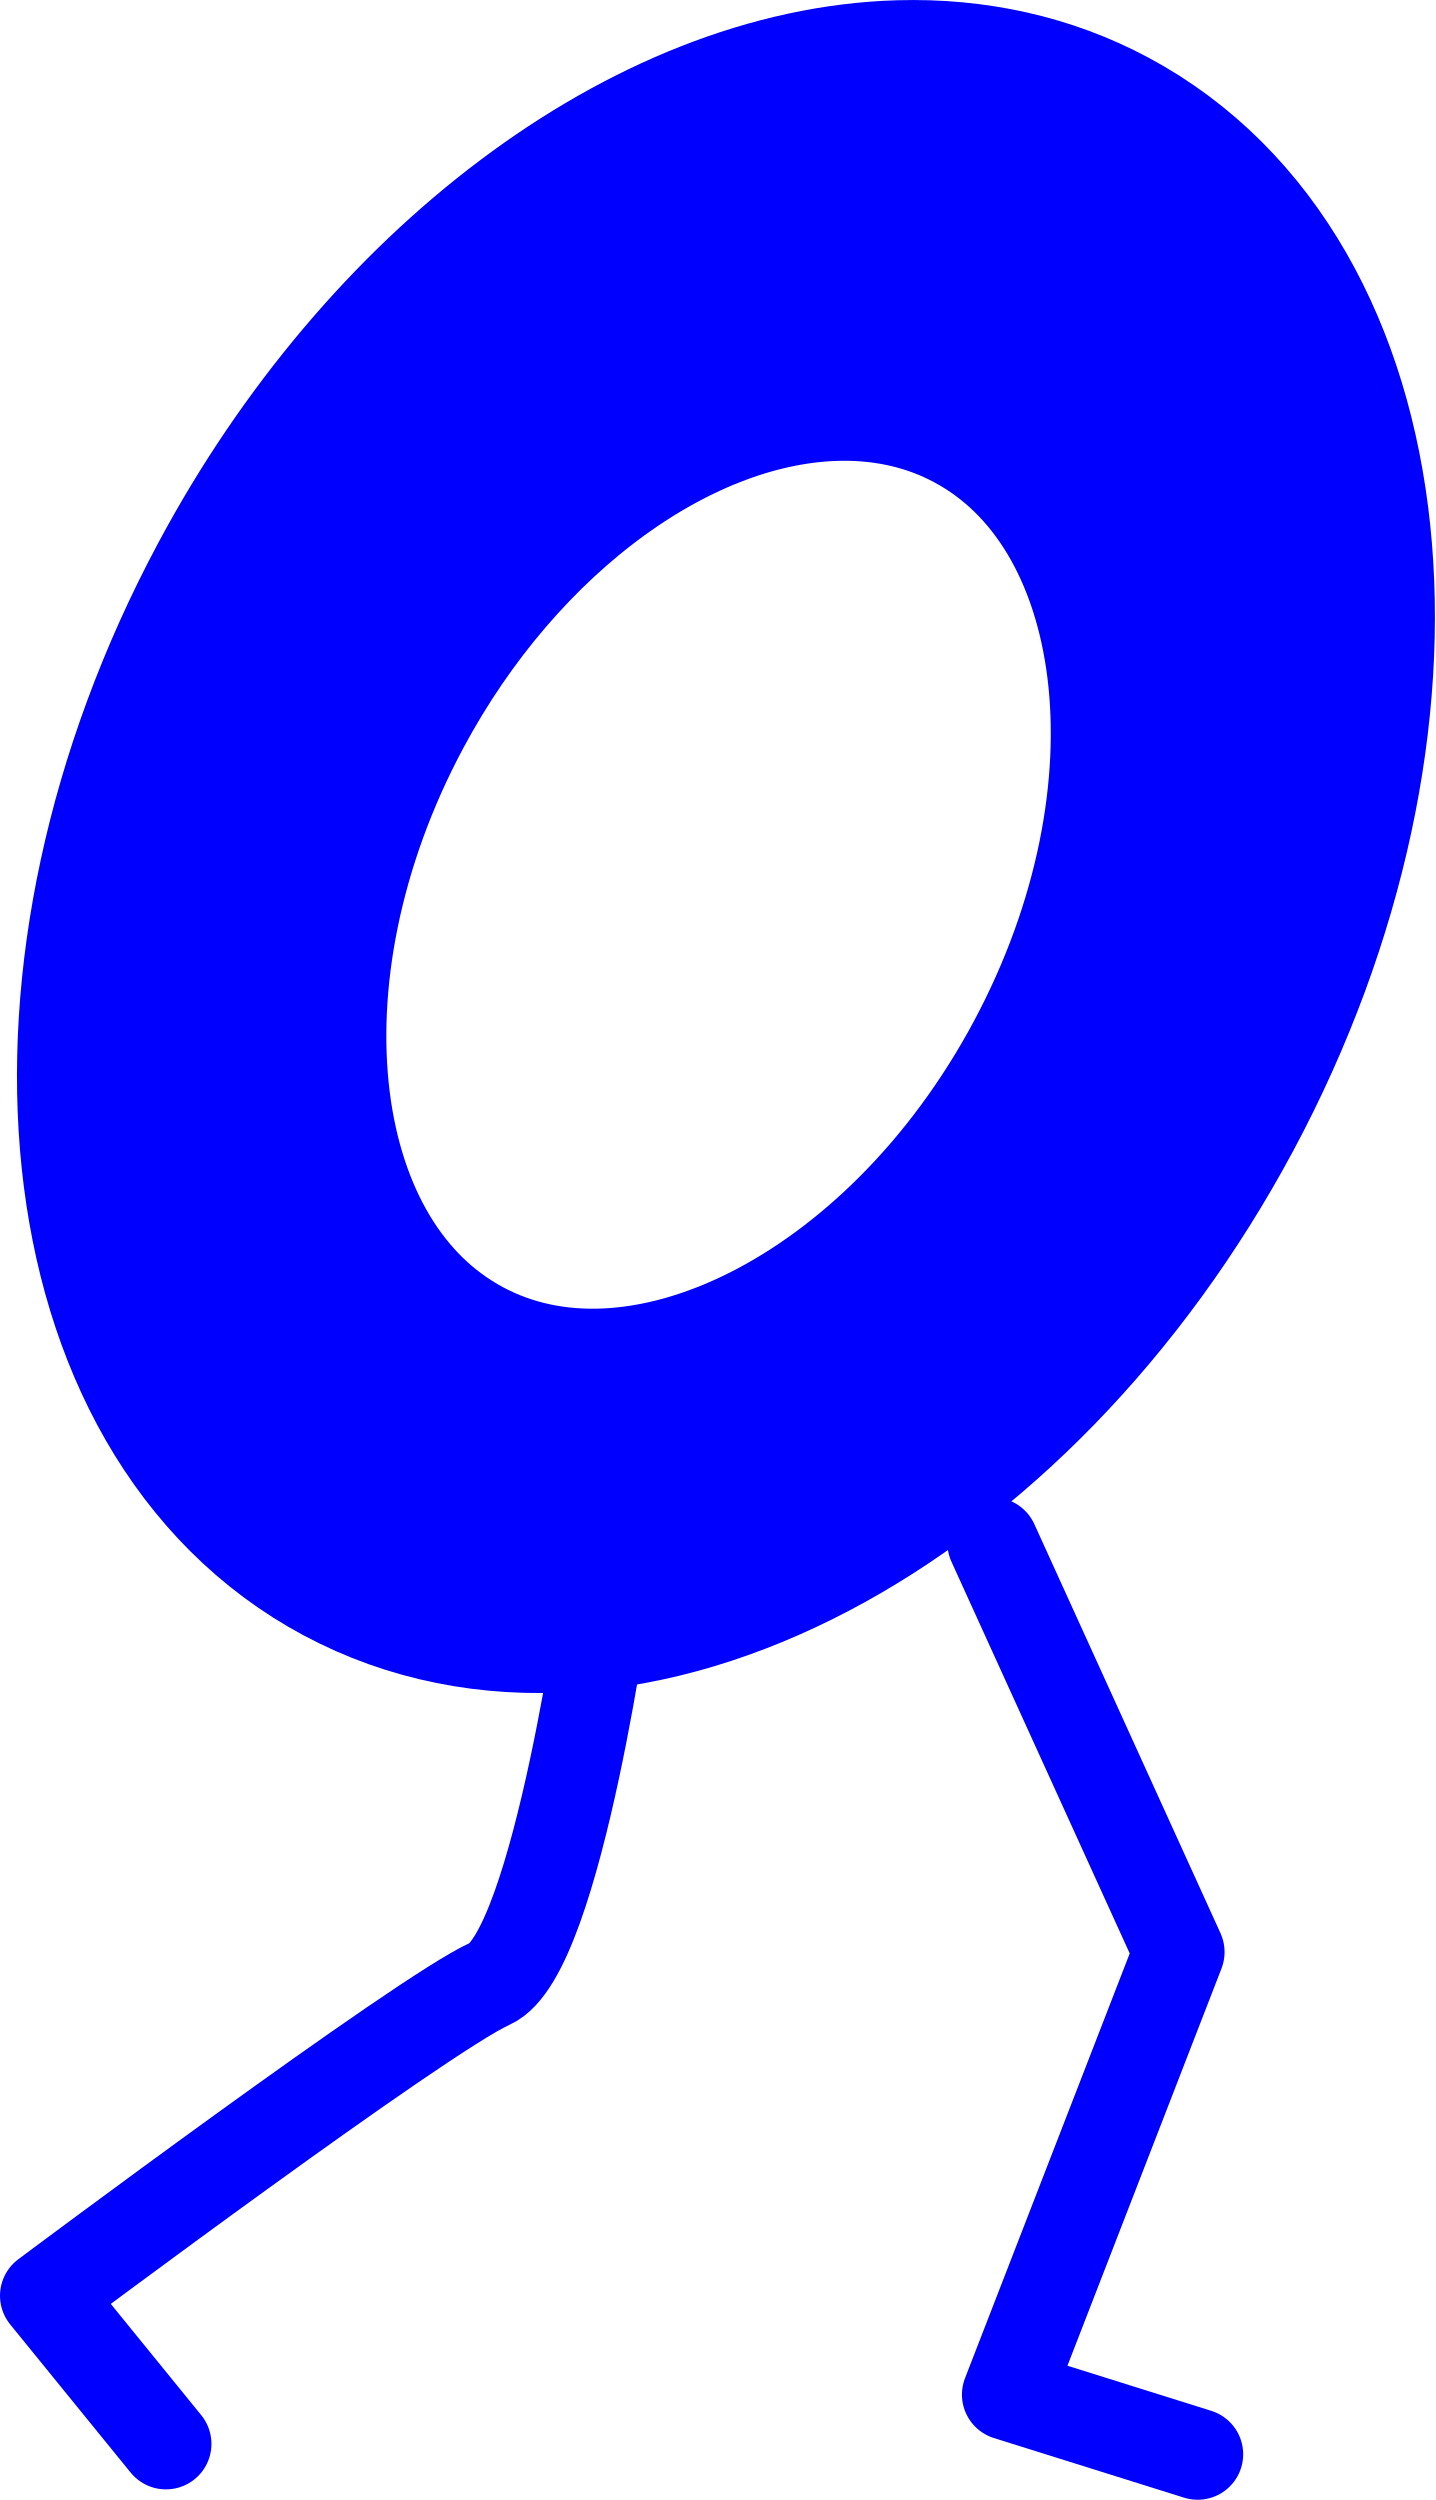
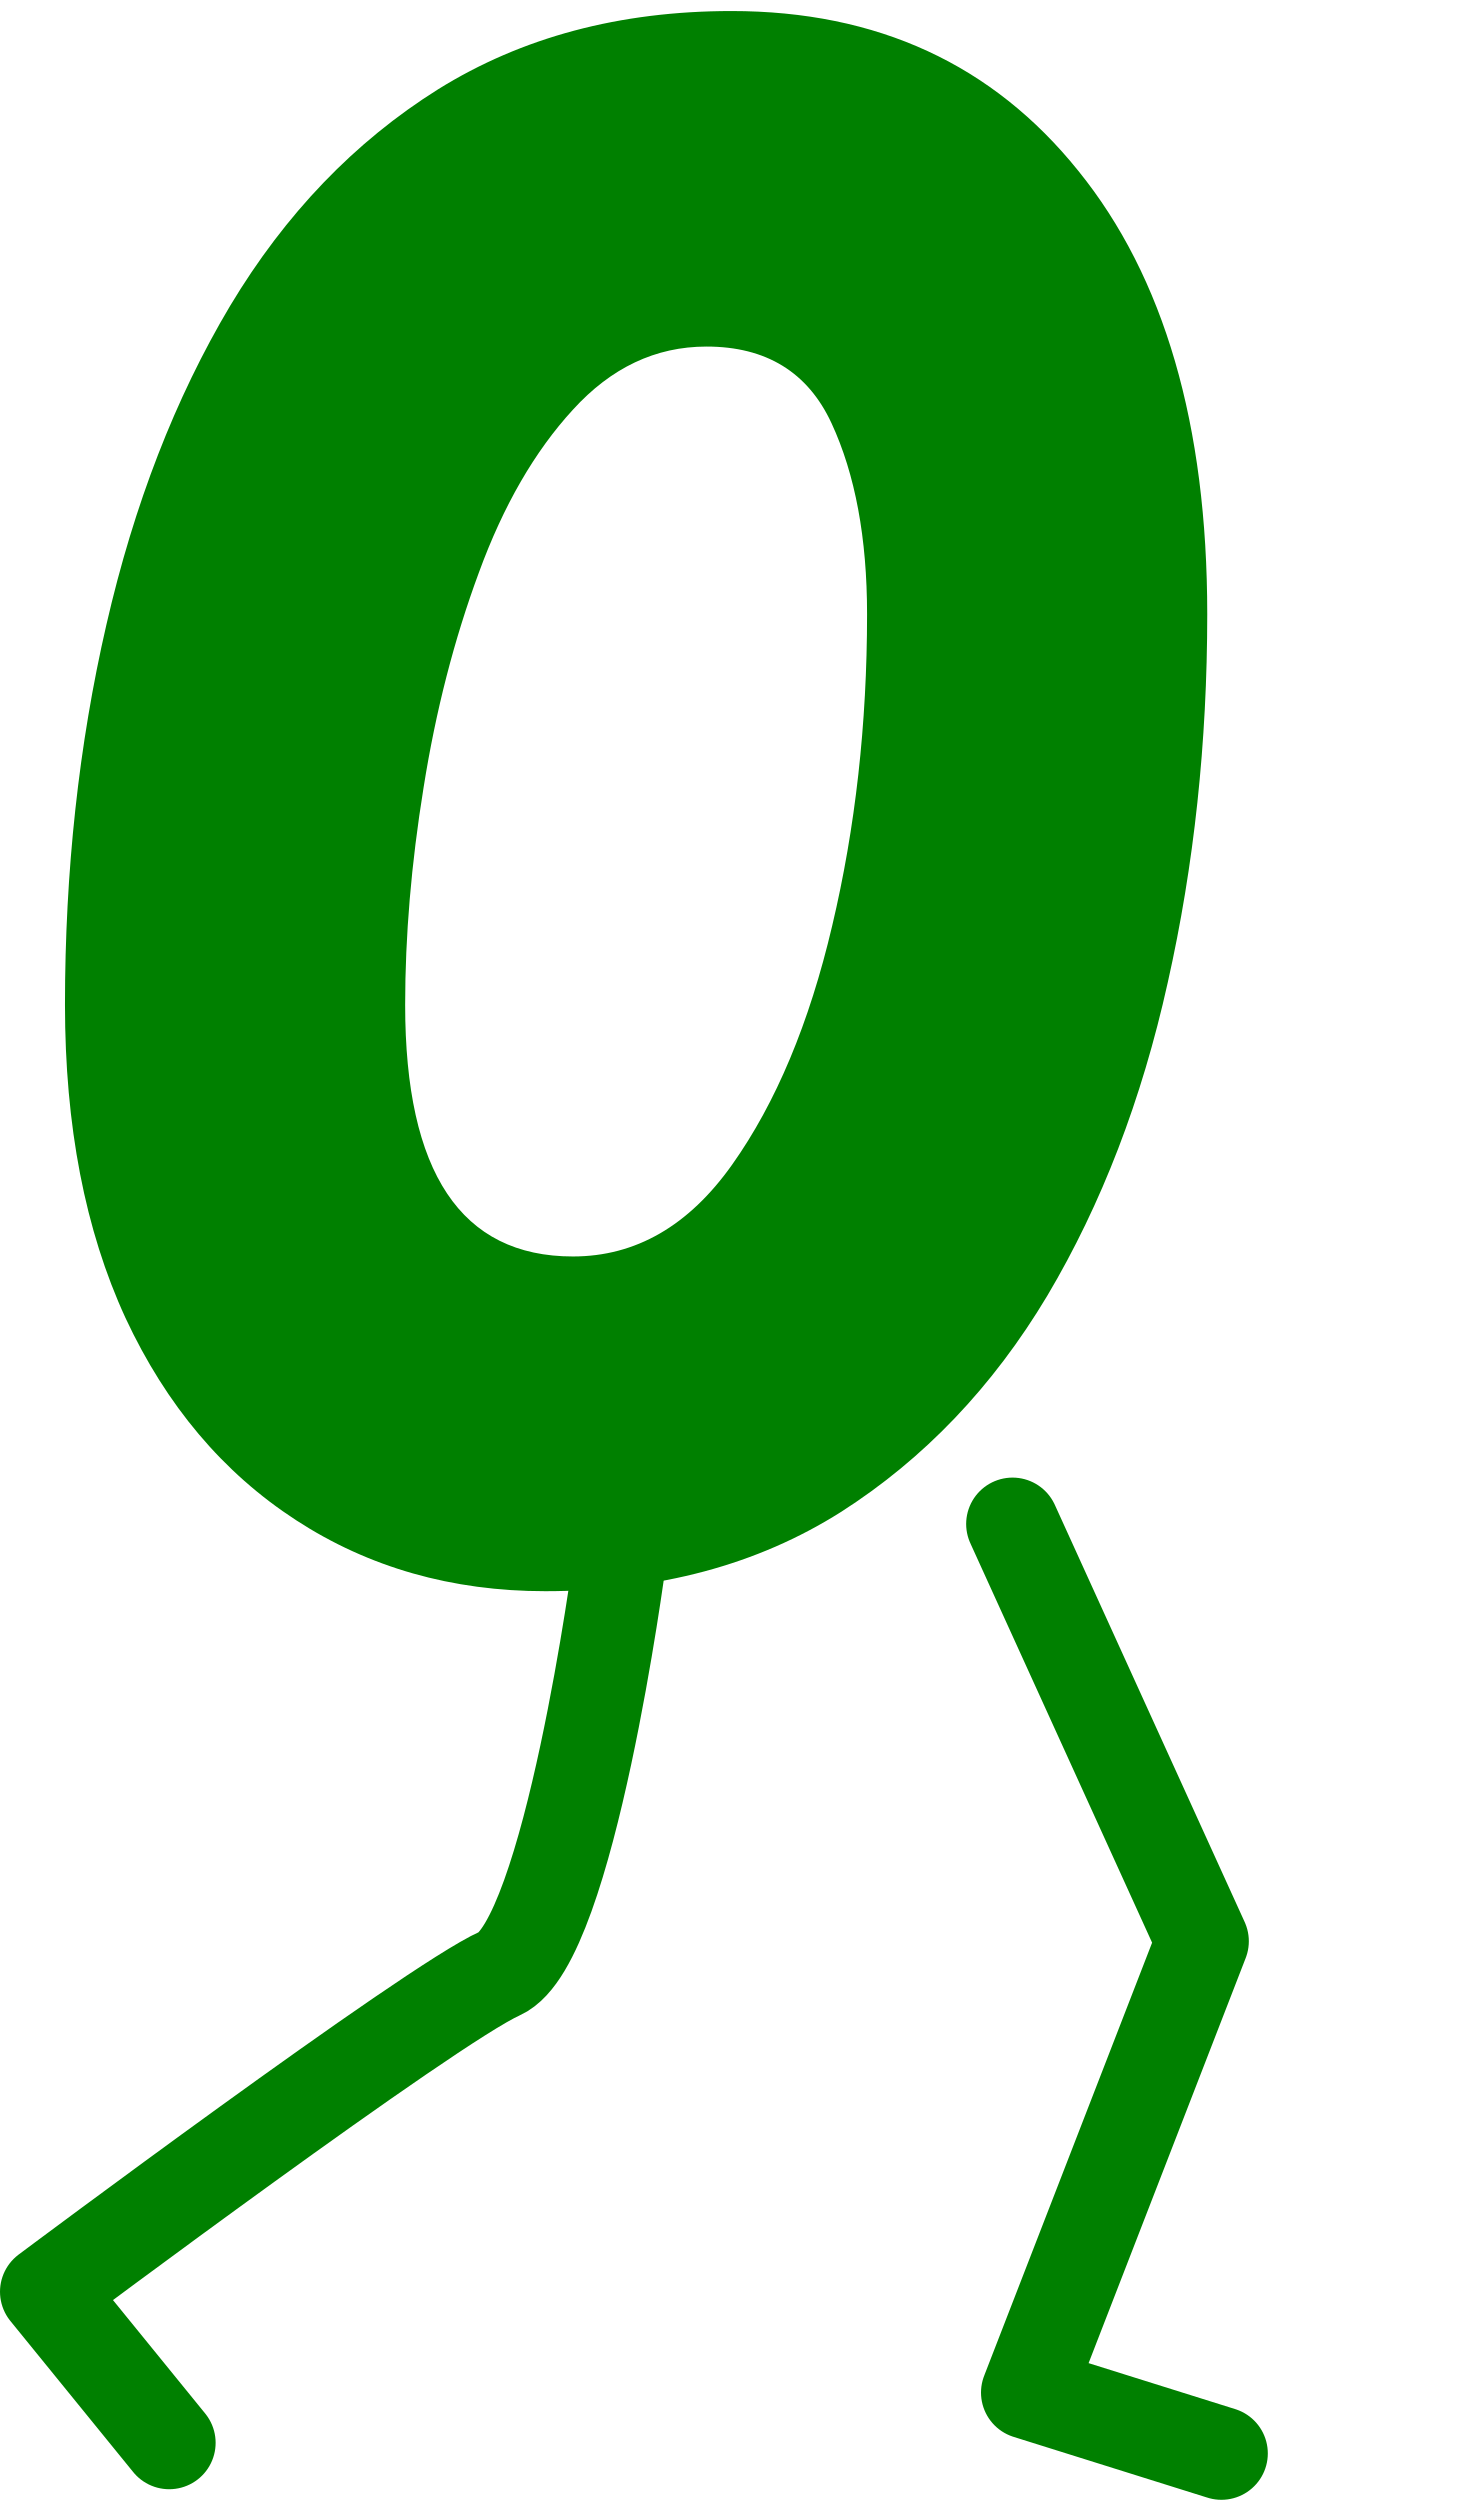
- <svg xmlns="http://www.w3.org/2000/svg" width="33.641" height="58.608" viewBox="0 0 31.539 54.945">
-   <g stroke="#00f" stroke-linecap="round" stroke-linejoin="round">
-     <path d="M21.822 33.91l4.092 8.992-3.772 9.727 4.181 1.311M13.356 34.68s-1.091 8.252-2.585 8.918C9.278 44.265 1 50.456 1 50.456l2.647 3.256" fill="none" stroke-width="2" />
-     <path d="M19.787 2.504a11.65 17.168 28.167 0 0-14.101 10.6 11.65 17.168 28.167 0 0 2.166 20.634 11.65 17.168 28.167 0 0 18.373-9.636 11.65 17.168 28.167 0 0-2.166-20.633 11.65 17.168 28.167 0 0-4.272-.965zm-1.31 5.123a8.864 12.535 28.167 0 1 3.232.766 8.864 12.535 28.167 0 1 1.898 15.234 8.864 12.535 28.167 0 1-13.732 6.867A8.864 12.535 28.167 0 1 7.979 15.26a8.864 12.535 28.167 0 1 10.498-7.633z" fill="#00f" stroke-width="5" />
-   </g>
+ <svg xmlns="http://www.w3.org/2000/svg" width="33.563" height="57.469" viewBox="0 0 31.466 53.876" id="svg2" version="1.1">
+   <defs id="defs12" />
+   <path style="fill:none;stroke:#008000;stroke-width:2;stroke-linecap:round;stroke-linejoin:round" id="path6" d="m 21.822,32.843 4.092,8.992 -3.772,9.727 4.181,1.311 m -12.967,-19.26 c 0,0 -1.091,8.252 -2.585,8.918 -1.493,0.667 -9.771,6.858 -9.771,6.858 l 2.647,3.256" />
+   <text xml:space="preserve" style="font-style:normal;font-weight:normal;font-size:54.594px;line-height:125%;font-family:sans-serif;letter-spacing:0px;word-spacing:0px;fill:#008000;fill-opacity:1;stroke:none;stroke-width:1px;stroke-linecap:butt;stroke-linejoin:miter;stroke-opacity:1" x="-0.863" y="30.575" id="text4142" transform="scale(0.9075556,1.101861)">
+     <tspan id="tspan4144" x="-0.863" y="30.575" style="font-style:italic;font-variant:normal;font-weight:bold;font-stretch:normal;font-family:sans-serif;-inkscape-font-specification:'sans-serif Bold Italic';fill:#008000">o</tspan>
+   </text>
</svg>
